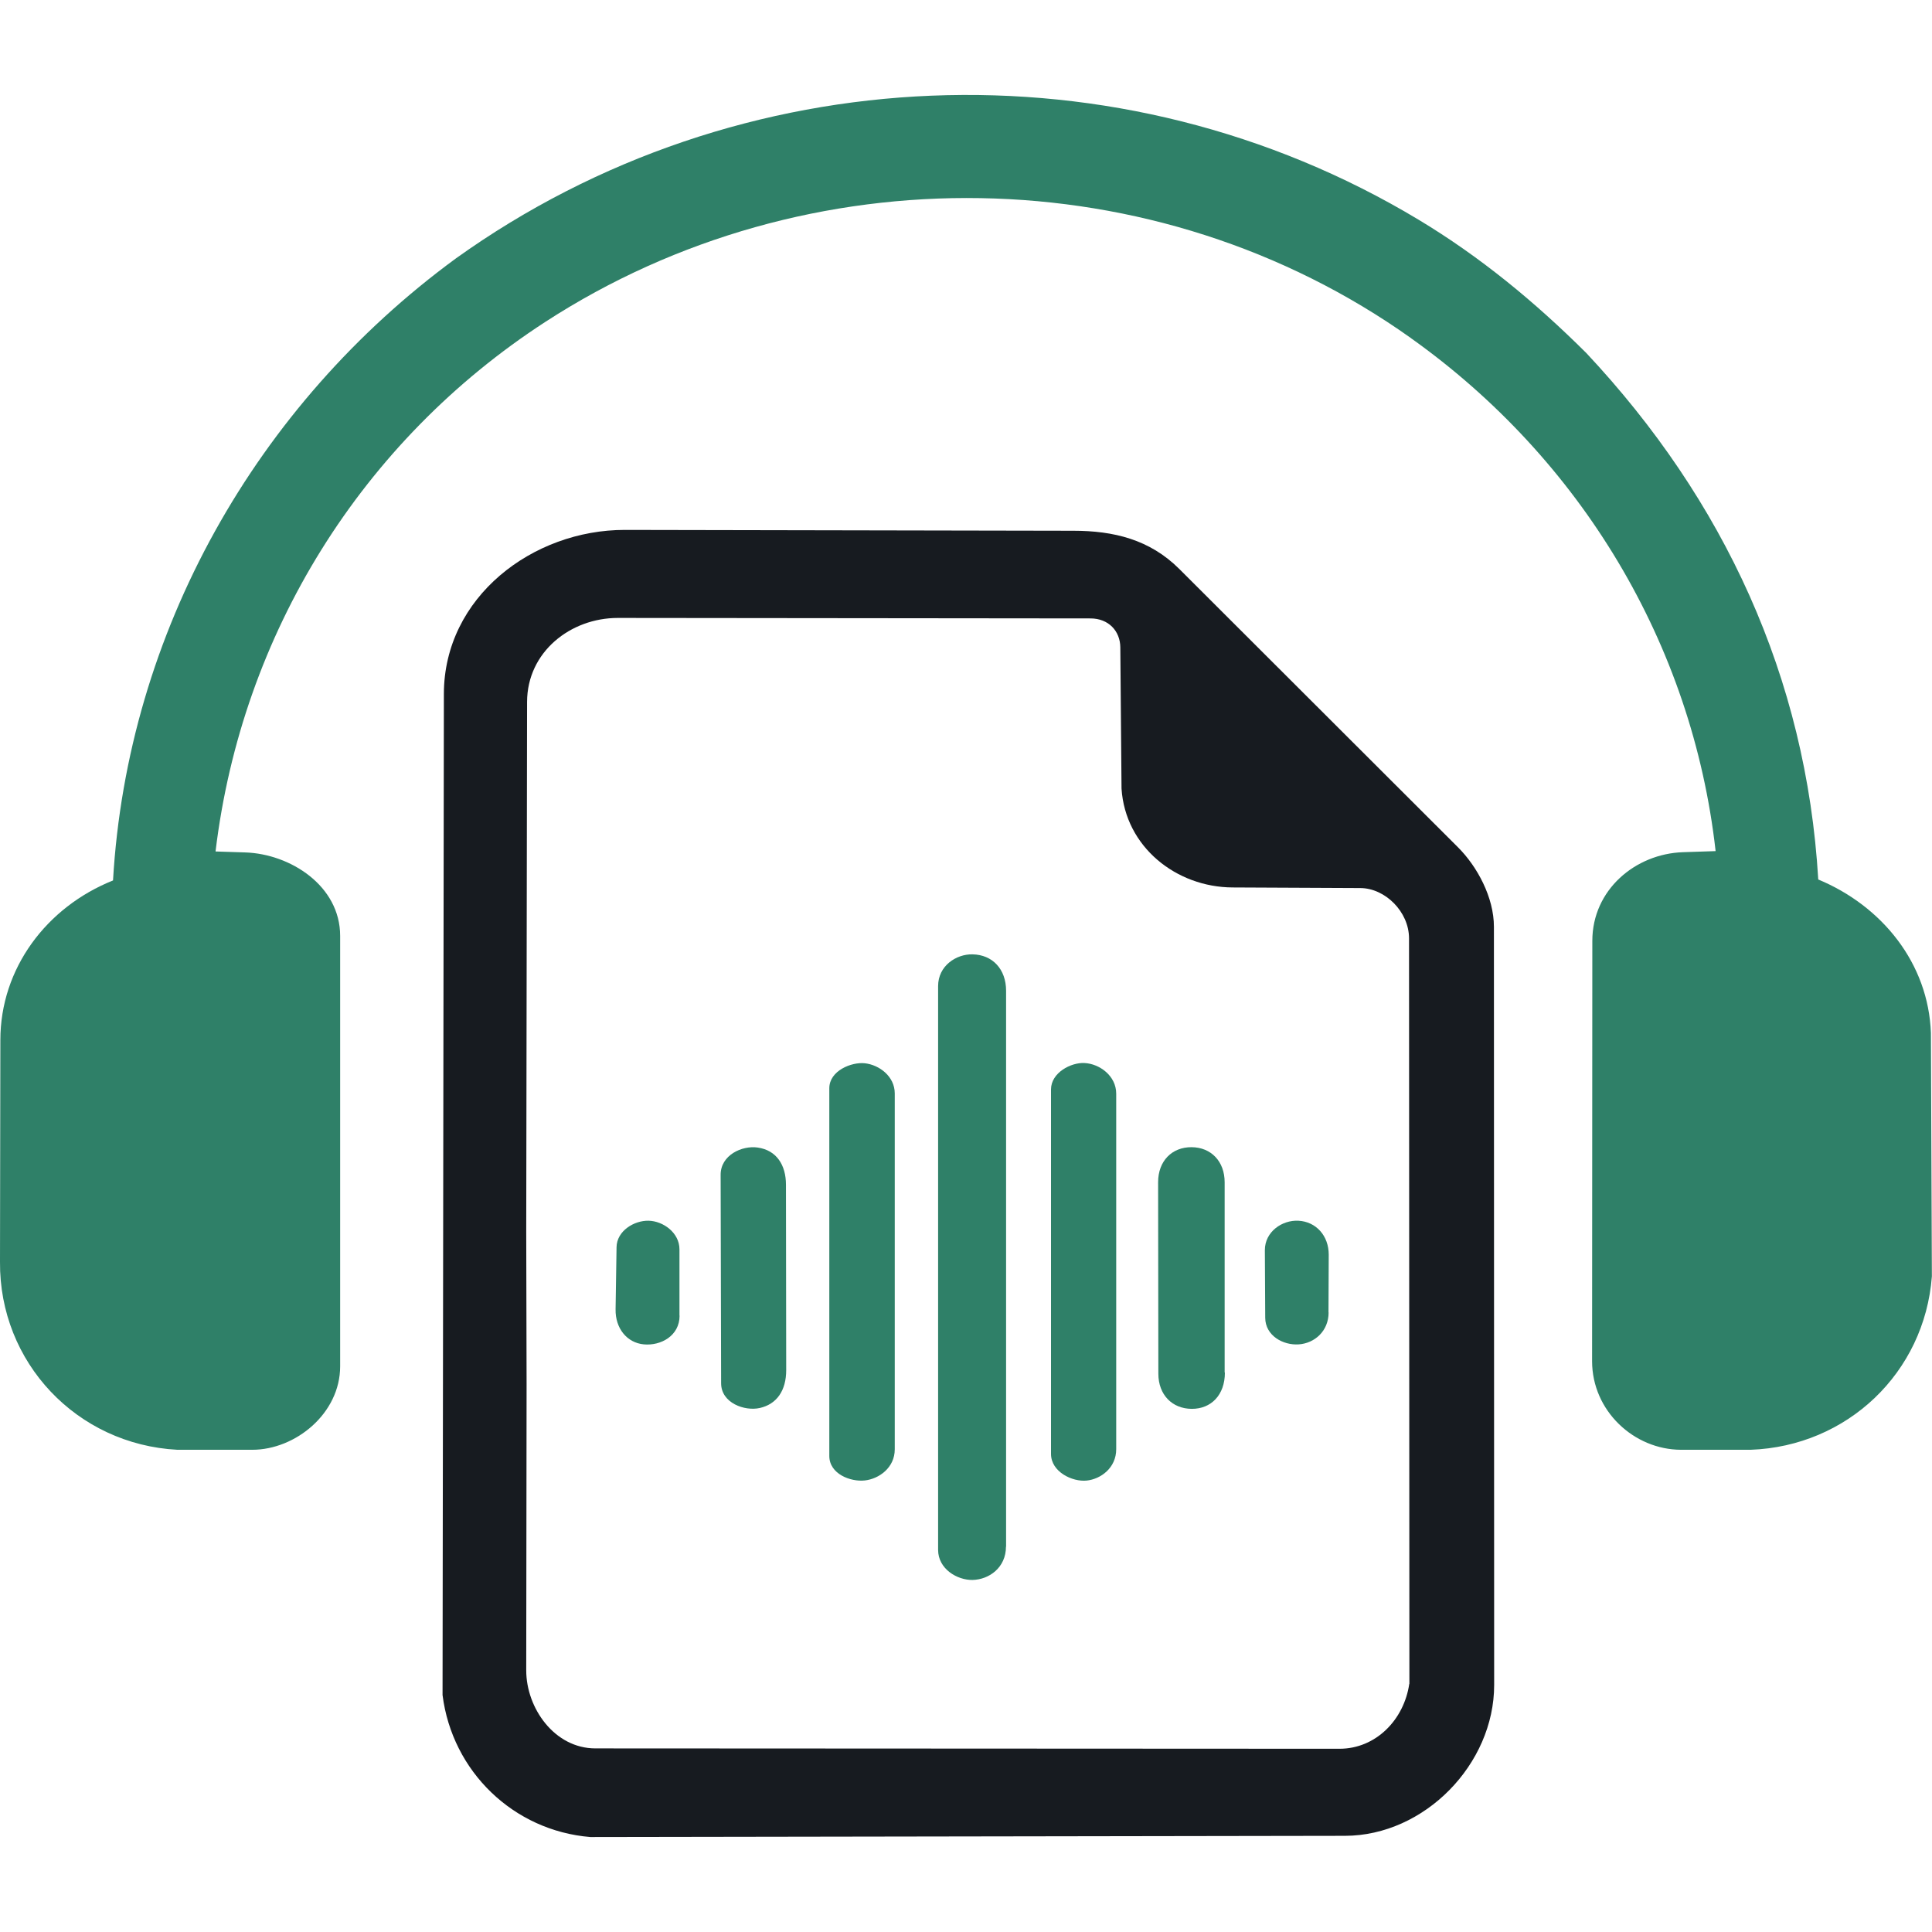
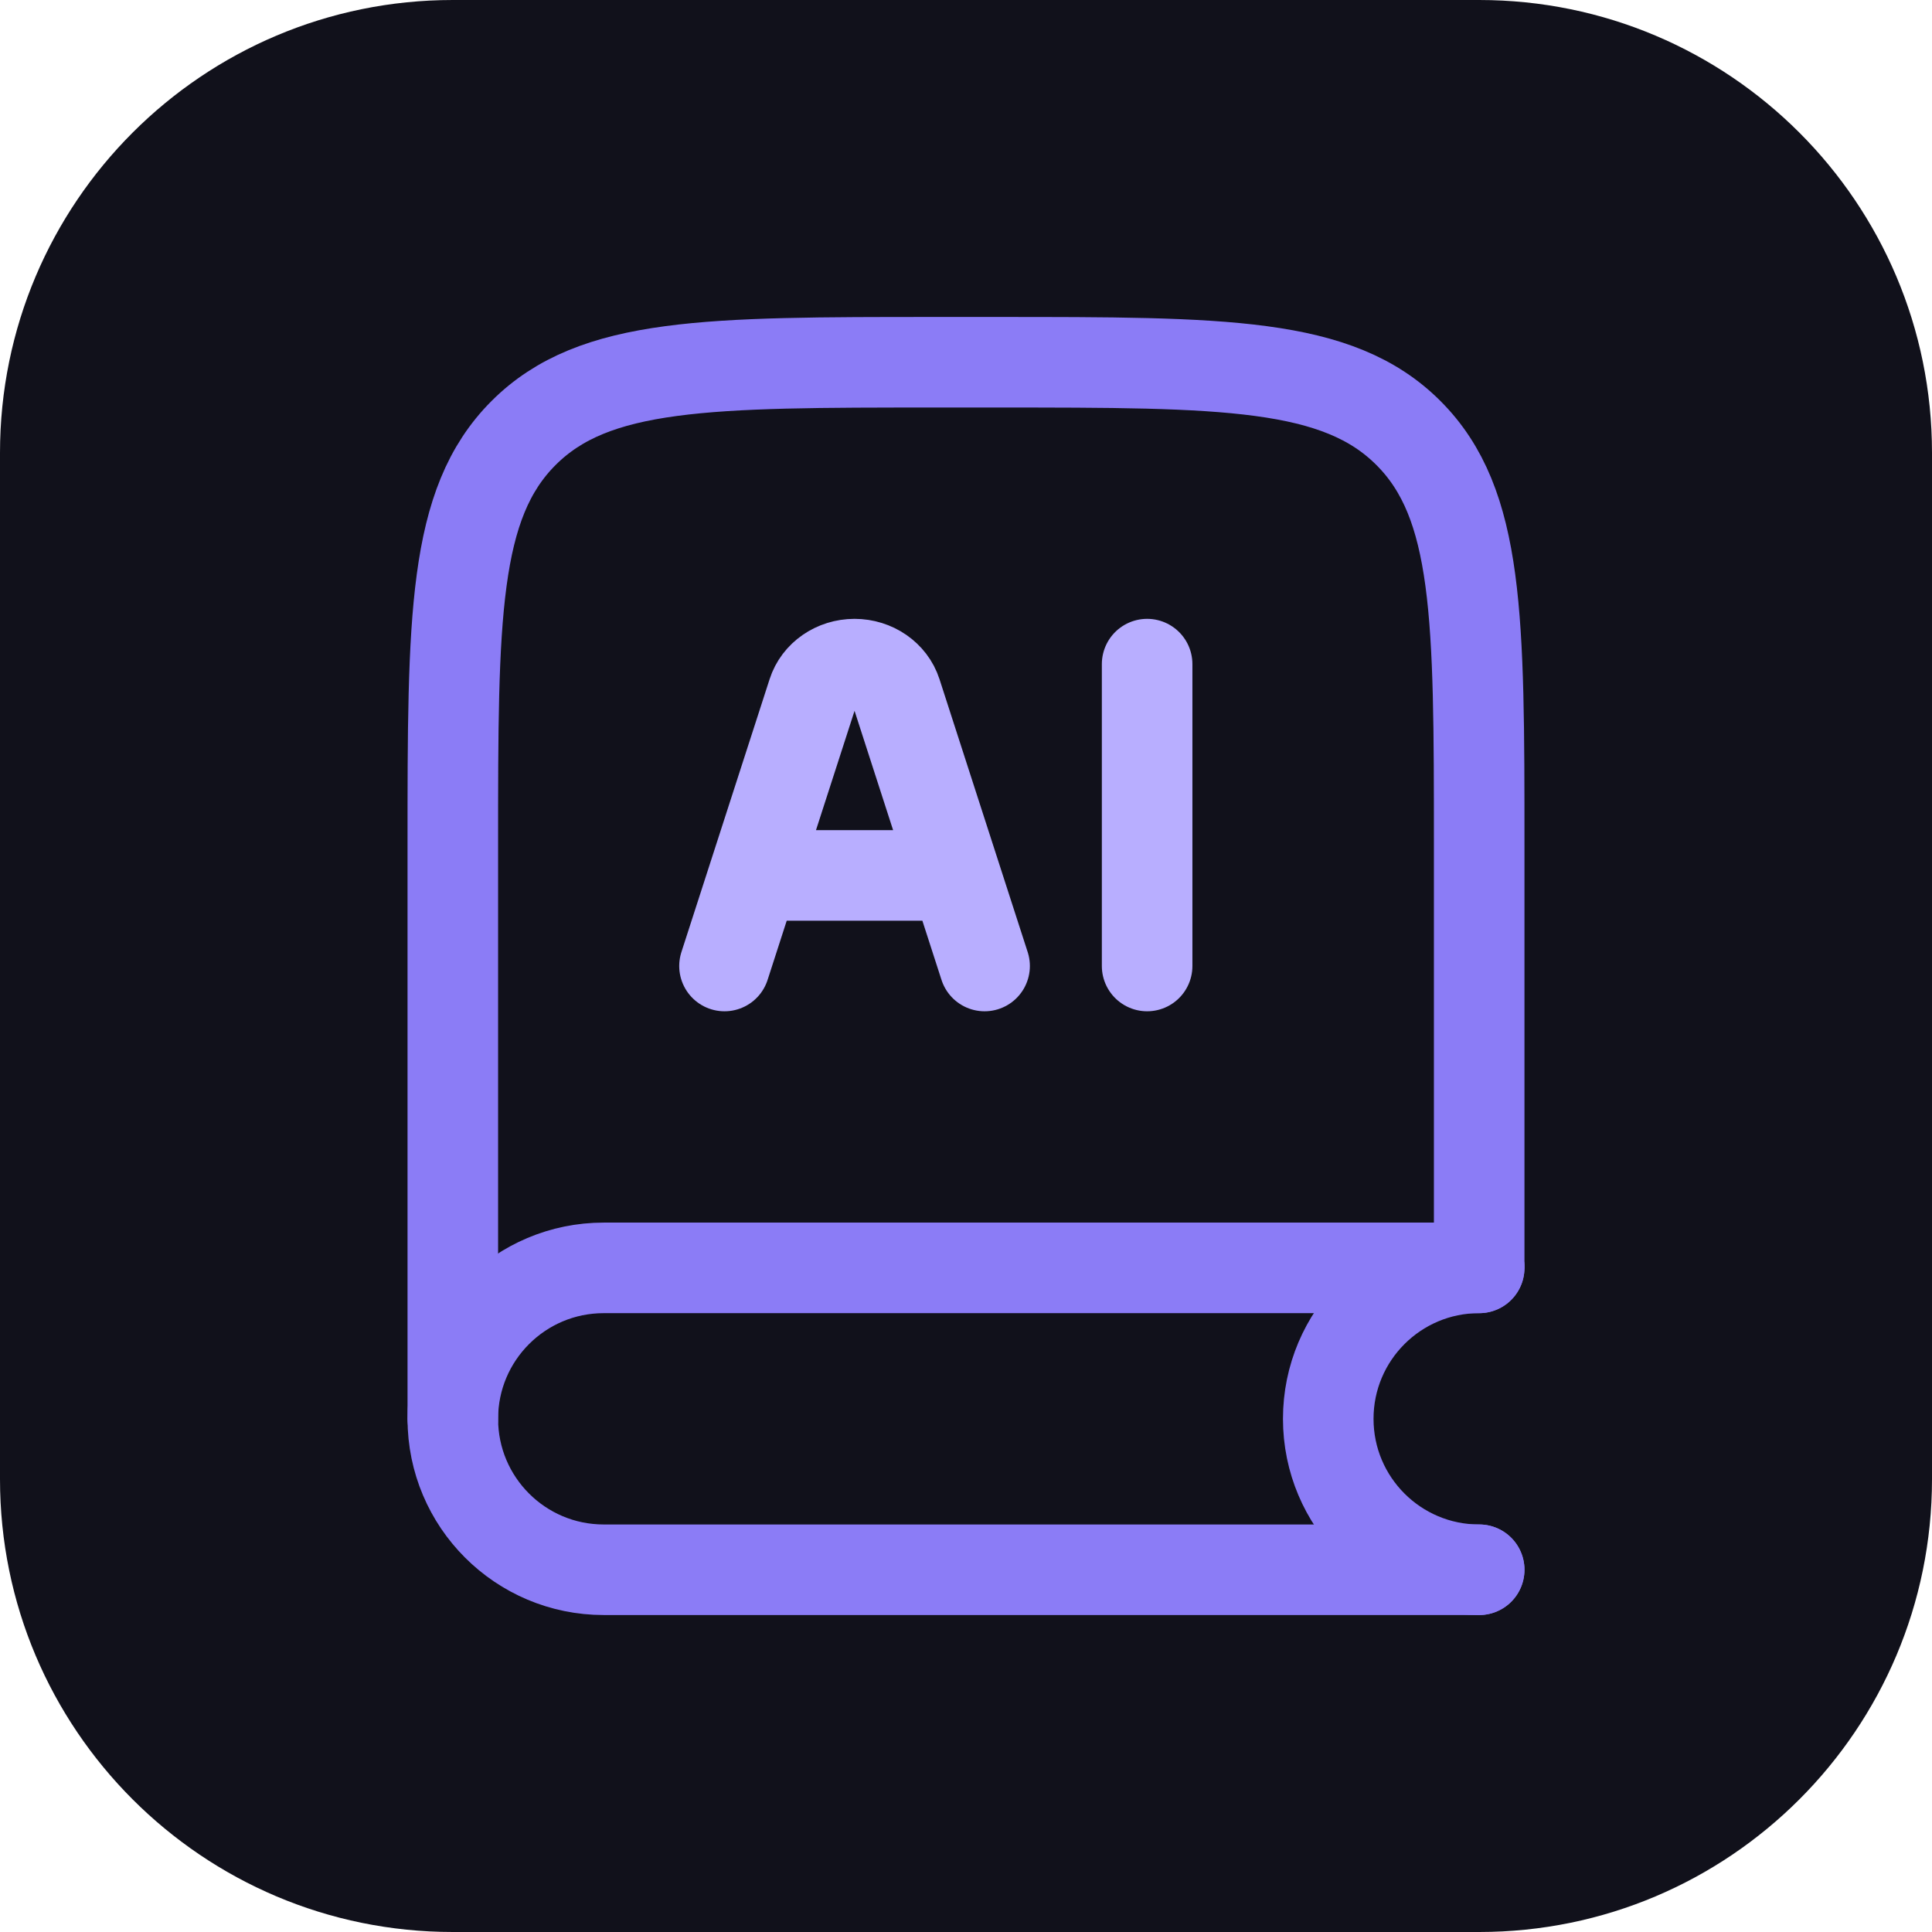
- <svg xmlns="http://www.w3.org/2000/svg" viewBox="0 0 160 160" role="img">
-   <style>
- 		.headphones,
- 		.wave {
- 			fill: #2f8068;
- 		}
- 
- 		.paper {
- 			fill: #171b20;
- 		}
- 
- 		@media (prefers-color-scheme: dark) {
- 			.headphones,
- 			.wave {
- 				fill: #9fcfb9;
- 			}
- 
- 			.paper {
- 				fill: #f2efe9;
- 			}
- 		}
- 	</style>
-   <g transform="translate(0 7.865)">
-     <path class="headphones" d="M116.87 20.15C95.71 5.09 66.85 4.71 45.15 18.8 29.96 28.66 20.02 44.62 17.85 62.65l2.46.08c3.73.12 7.86 2.76 7.86 6.91v35.65c0 3.9-3.7 6.91-7.28 6.91h-6.2C6.36 111.76-.07 104.97 0 96.63l.03-18.36c0-5.93 3.81-11.01 9.33-13.22 1.19-20.54 11.85-39.39 28.39-51.51C61.19-3.25 92.75-4.55 117.48 10.33c5.12 3.08 9.65 6.82 13.89 11.04 11.4 12.16 18.22 26.84 19.21 43.6 5.29 2.2 9.12 6.94 9.33 12.71l.08 20.16c-.61 7.99-7.02 14.07-15.01 14.36h-5.76c-3.91-.01-7.37-3.23-7.37-7.34l.02-34.81c0-4.22 3.56-7.21 7.51-7.34l2.7-.09c-1.93-17.19-11.19-32.49-25.23-42.48Z" />
-     <path class="paper" d="m123.72 68.88.02 62.8c0 6.55-5.76 12.48-12.36 12.49l-62.49.1c-6.36-.52-11.44-5.42-12.24-11.76l.11-82.91c.01-8.03 7.37-13.59 14.99-13.58l37.13.07c3.35 0 6.33.72 8.78 3.16l23.09 23.06c1.58 1.58 2.97 4.13 2.97 6.58Zm-7 62.71-.03-61.74c0-2.22-1.99-4.16-4.03-4.17l-10.58-.05c-4.67-.02-8.89-3.36-9.2-8.19l-.1-11.69c-.01-1.36-.98-2.4-2.47-2.4l-39.14-.04c-3.93 0-7.51 2.82-7.52 6.95l-.07 43.87.03 12.62-.03 23.72c0 3.12 2.34 6.46 5.73 6.46l61.62.03c3.02 0 5.35-2.41 5.78-5.38Z" />
-     <g class="wave">
-       <path d="M83.31 120.22c0 1.74-1.4 2.73-2.77 2.76-1.28.02-2.85-.92-2.85-2.49V73.8c0-1.68 1.5-2.66 2.85-2.63 1.65.03 2.78 1.22 2.78 3.02v46.03Z" />
-       <path d="M92.44 112.15c0 1.55-1.28 2.48-2.45 2.6s-2.95-.71-2.95-2.21V82.36c0-1.4 1.67-2.25 2.77-2.19 1.25.06 2.63 1.06 2.63 2.54v29.45Z" />
-       <path d="M74.1 112.16c0 1.53-1.31 2.45-2.48 2.58s-2.94-.53-2.94-2.03V82.26c0-1.46 1.85-2.19 2.94-2.07 1.19.13 2.48 1.08 2.48 2.5v29.47Z" />
-       <path d="M101.44 105.81c0 1.85-1.14 3.01-2.75 3s-2.76-1.16-2.76-2.91l-.02-15.86c0-1.76 1.15-2.91 2.77-2.9s2.74 1.18 2.74 2.9v15.76Z" />
-       <path d="M65.11 105.6c0 1.68-.77 2.82-2.19 3.14-1.25.28-3.2-.41-3.2-2.05l-.04-17.27c0-1.63 1.78-2.44 3.07-2.25 1.56.22 2.34 1.45 2.34 3.08l.02 15.35Z" />
-       <path d="M110.03 100.82c0 1.56-1.17 2.56-2.47 2.65s-2.77-.72-2.78-2.2l-.03-5.6c0-1.53 1.43-2.51 2.78-2.44 1.47.08 2.51 1.25 2.51 2.81l-.02 4.79Z" />
-       <path d="M56.28 101.09c0 1.68-1.56 2.51-2.96 2.38s-2.37-1.33-2.34-2.91l.08-5.14c.02-1.35 1.46-2.22 2.66-2.19s2.55.99 2.55 2.37v5.49Z" />
+ <svg xmlns="http://www.w3.org/2000/svg" viewBox="0 0 128 128" fill="none">
+   <rect width="128" height="128" rx="30" fill="#11111B" />
+   <g transform="translate(16 16) scale(4)" stroke-linejoin="round">
+     <g color="#8B7CF6">
+       <path d="M20.5 16.929V10C20.5 6.229 20.5 4.343 19.328 3.172C18.157 2 16.271 2 12.5 2H11.5C7.729 2 5.843 2 4.672 3.172C3.5 4.343 3.5 6.229 3.5 10V19.5" stroke="currentColor" stroke-linecap="round" stroke-width="1.5" />
+       <path d="M20.5 17H6C4.619 17 3.5 18.119 3.5 19.5C3.5 20.881 4.619 22 6 22H20.5" stroke="currentColor" stroke-linecap="round" stroke-width="1.5" />
+       <path d="M20.5 22C19.119 22 18 20.881 18 19.5C18 18.119 19.119 17 20.5 17" stroke="currentColor" stroke-linecap="round" stroke-width="1.5" />
+     </g>
+     <g color="#B8AEFF">
+       <path d="M12.308 12L10.847 7.479C10.755 7.195 10.473 7 10.154 7C9.834 7 9.552 7.195 9.461 7.479L8 12M15 7V12M8.538 10.5H11.769" stroke="currentColor" stroke-linecap="round" stroke-linejoin="round" stroke-width="1.5" />
    </g>
  </g>
</svg>
